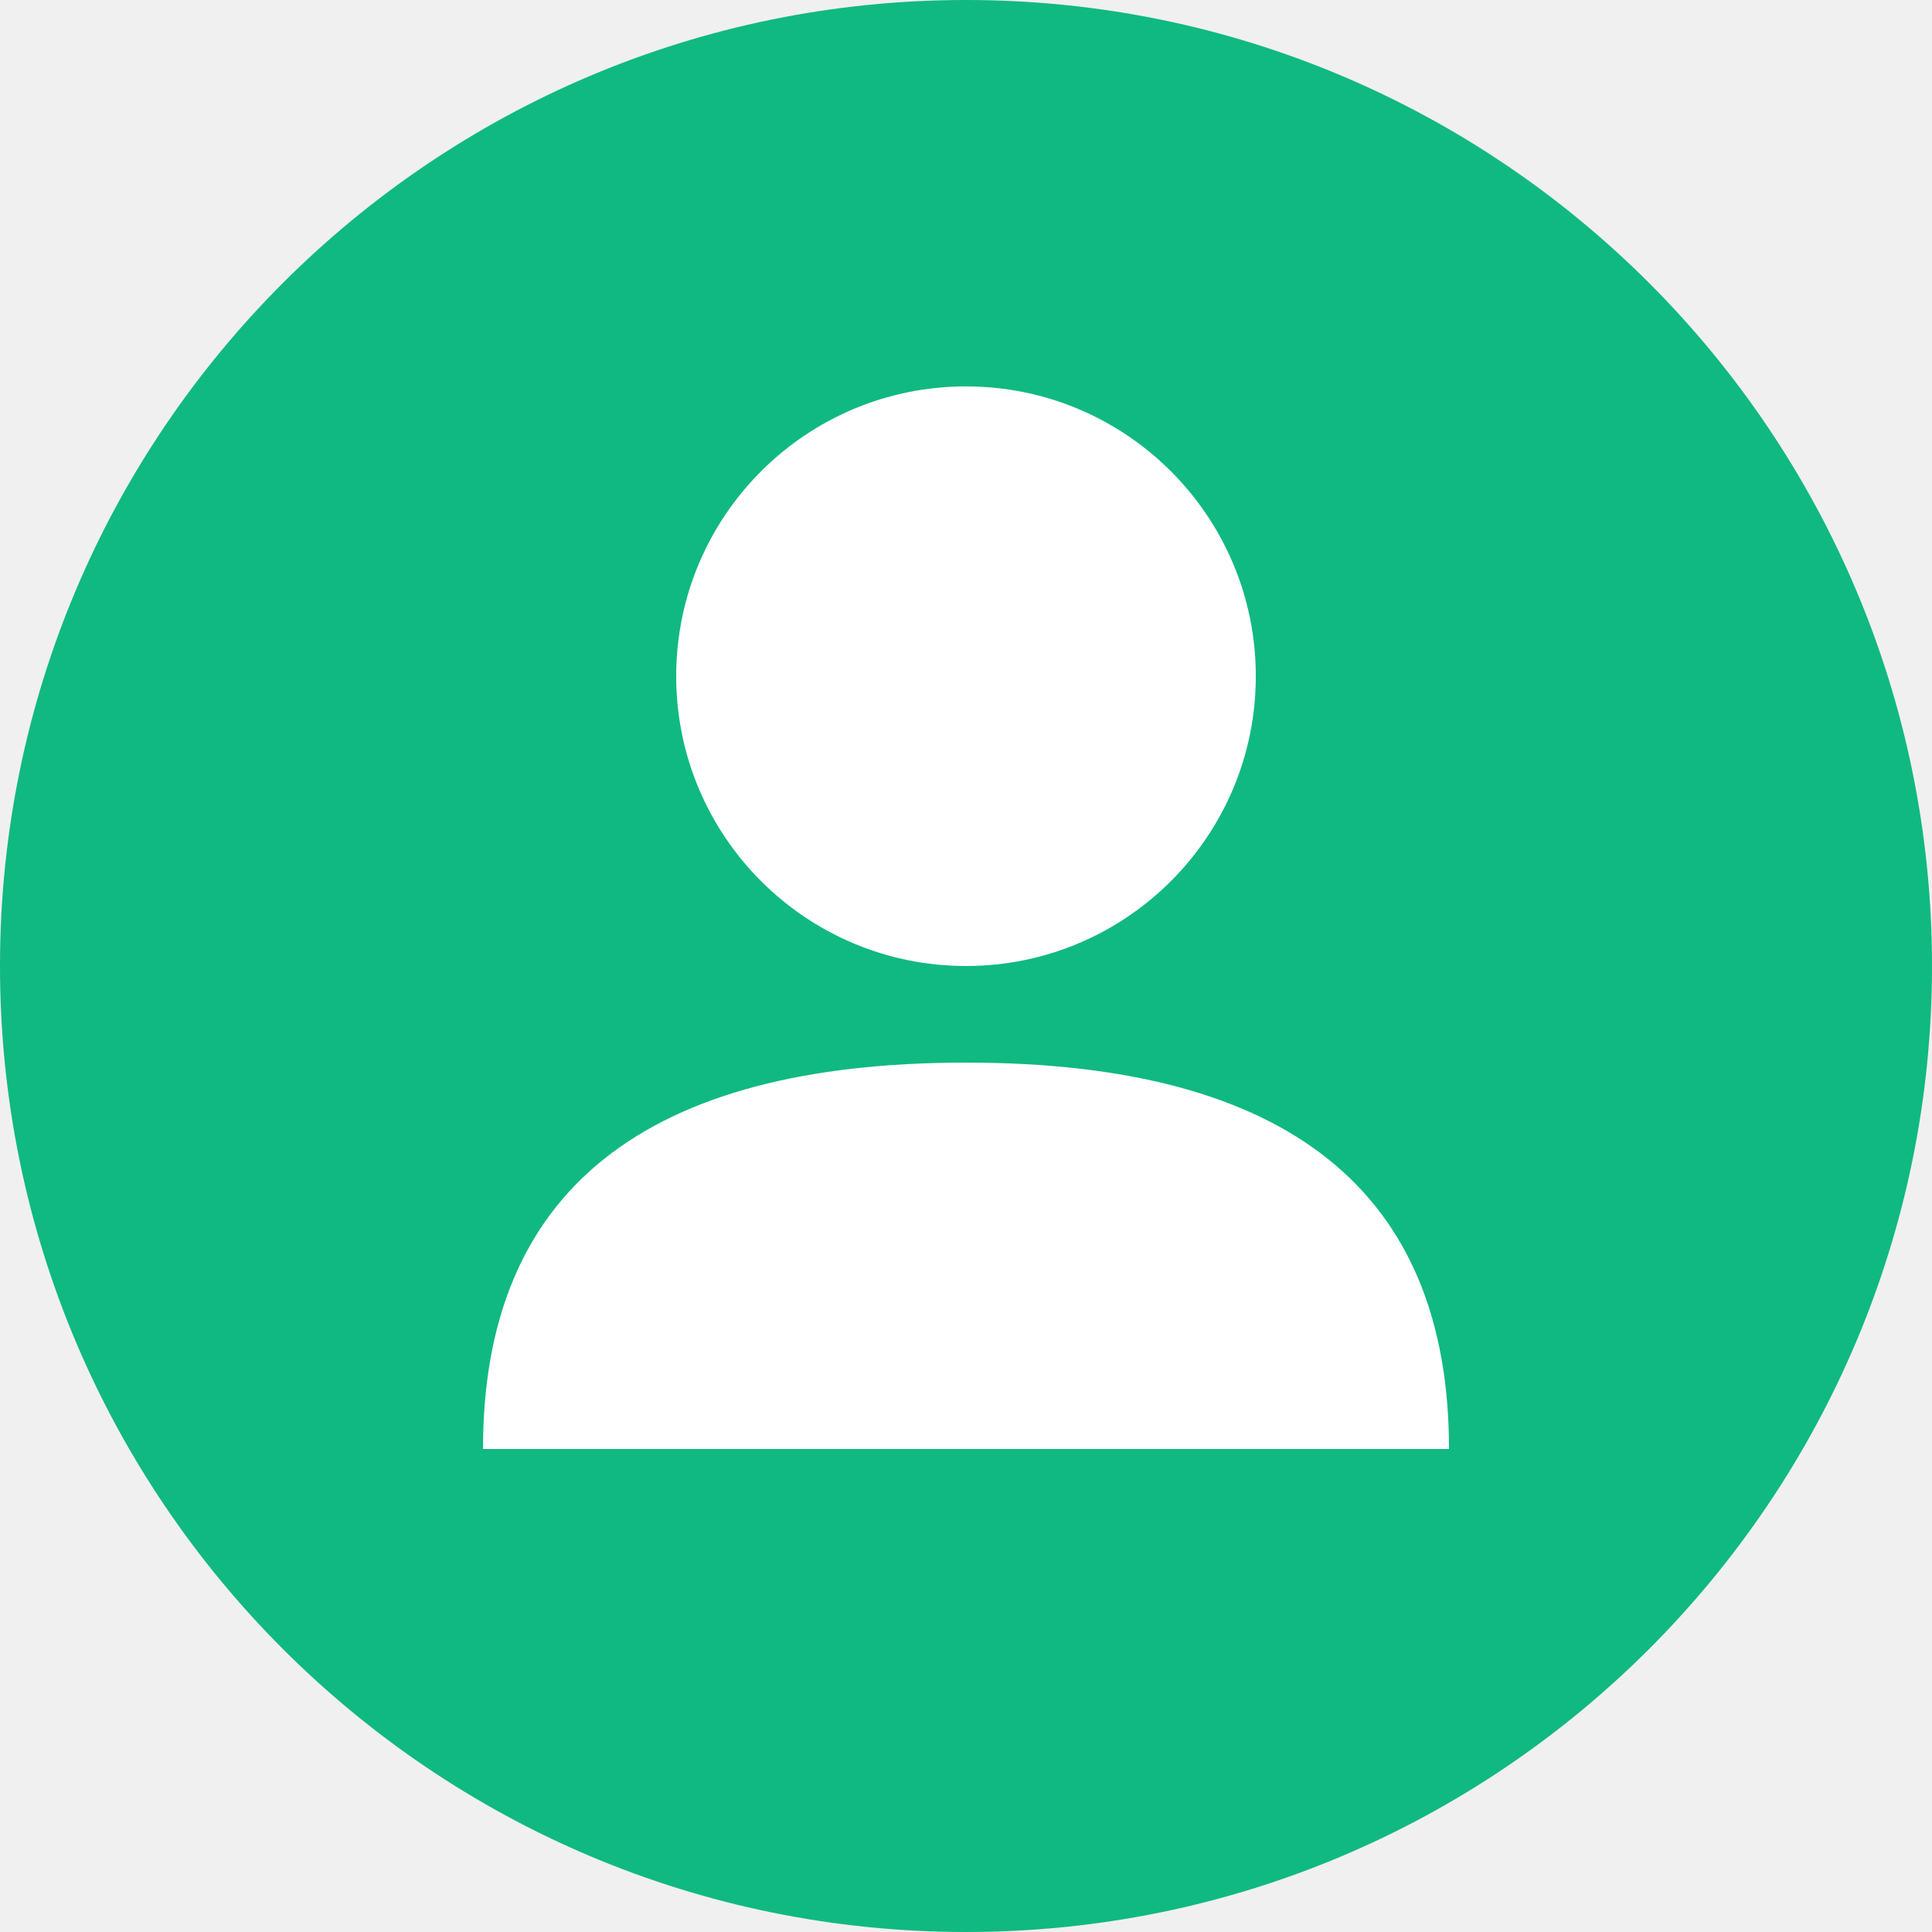
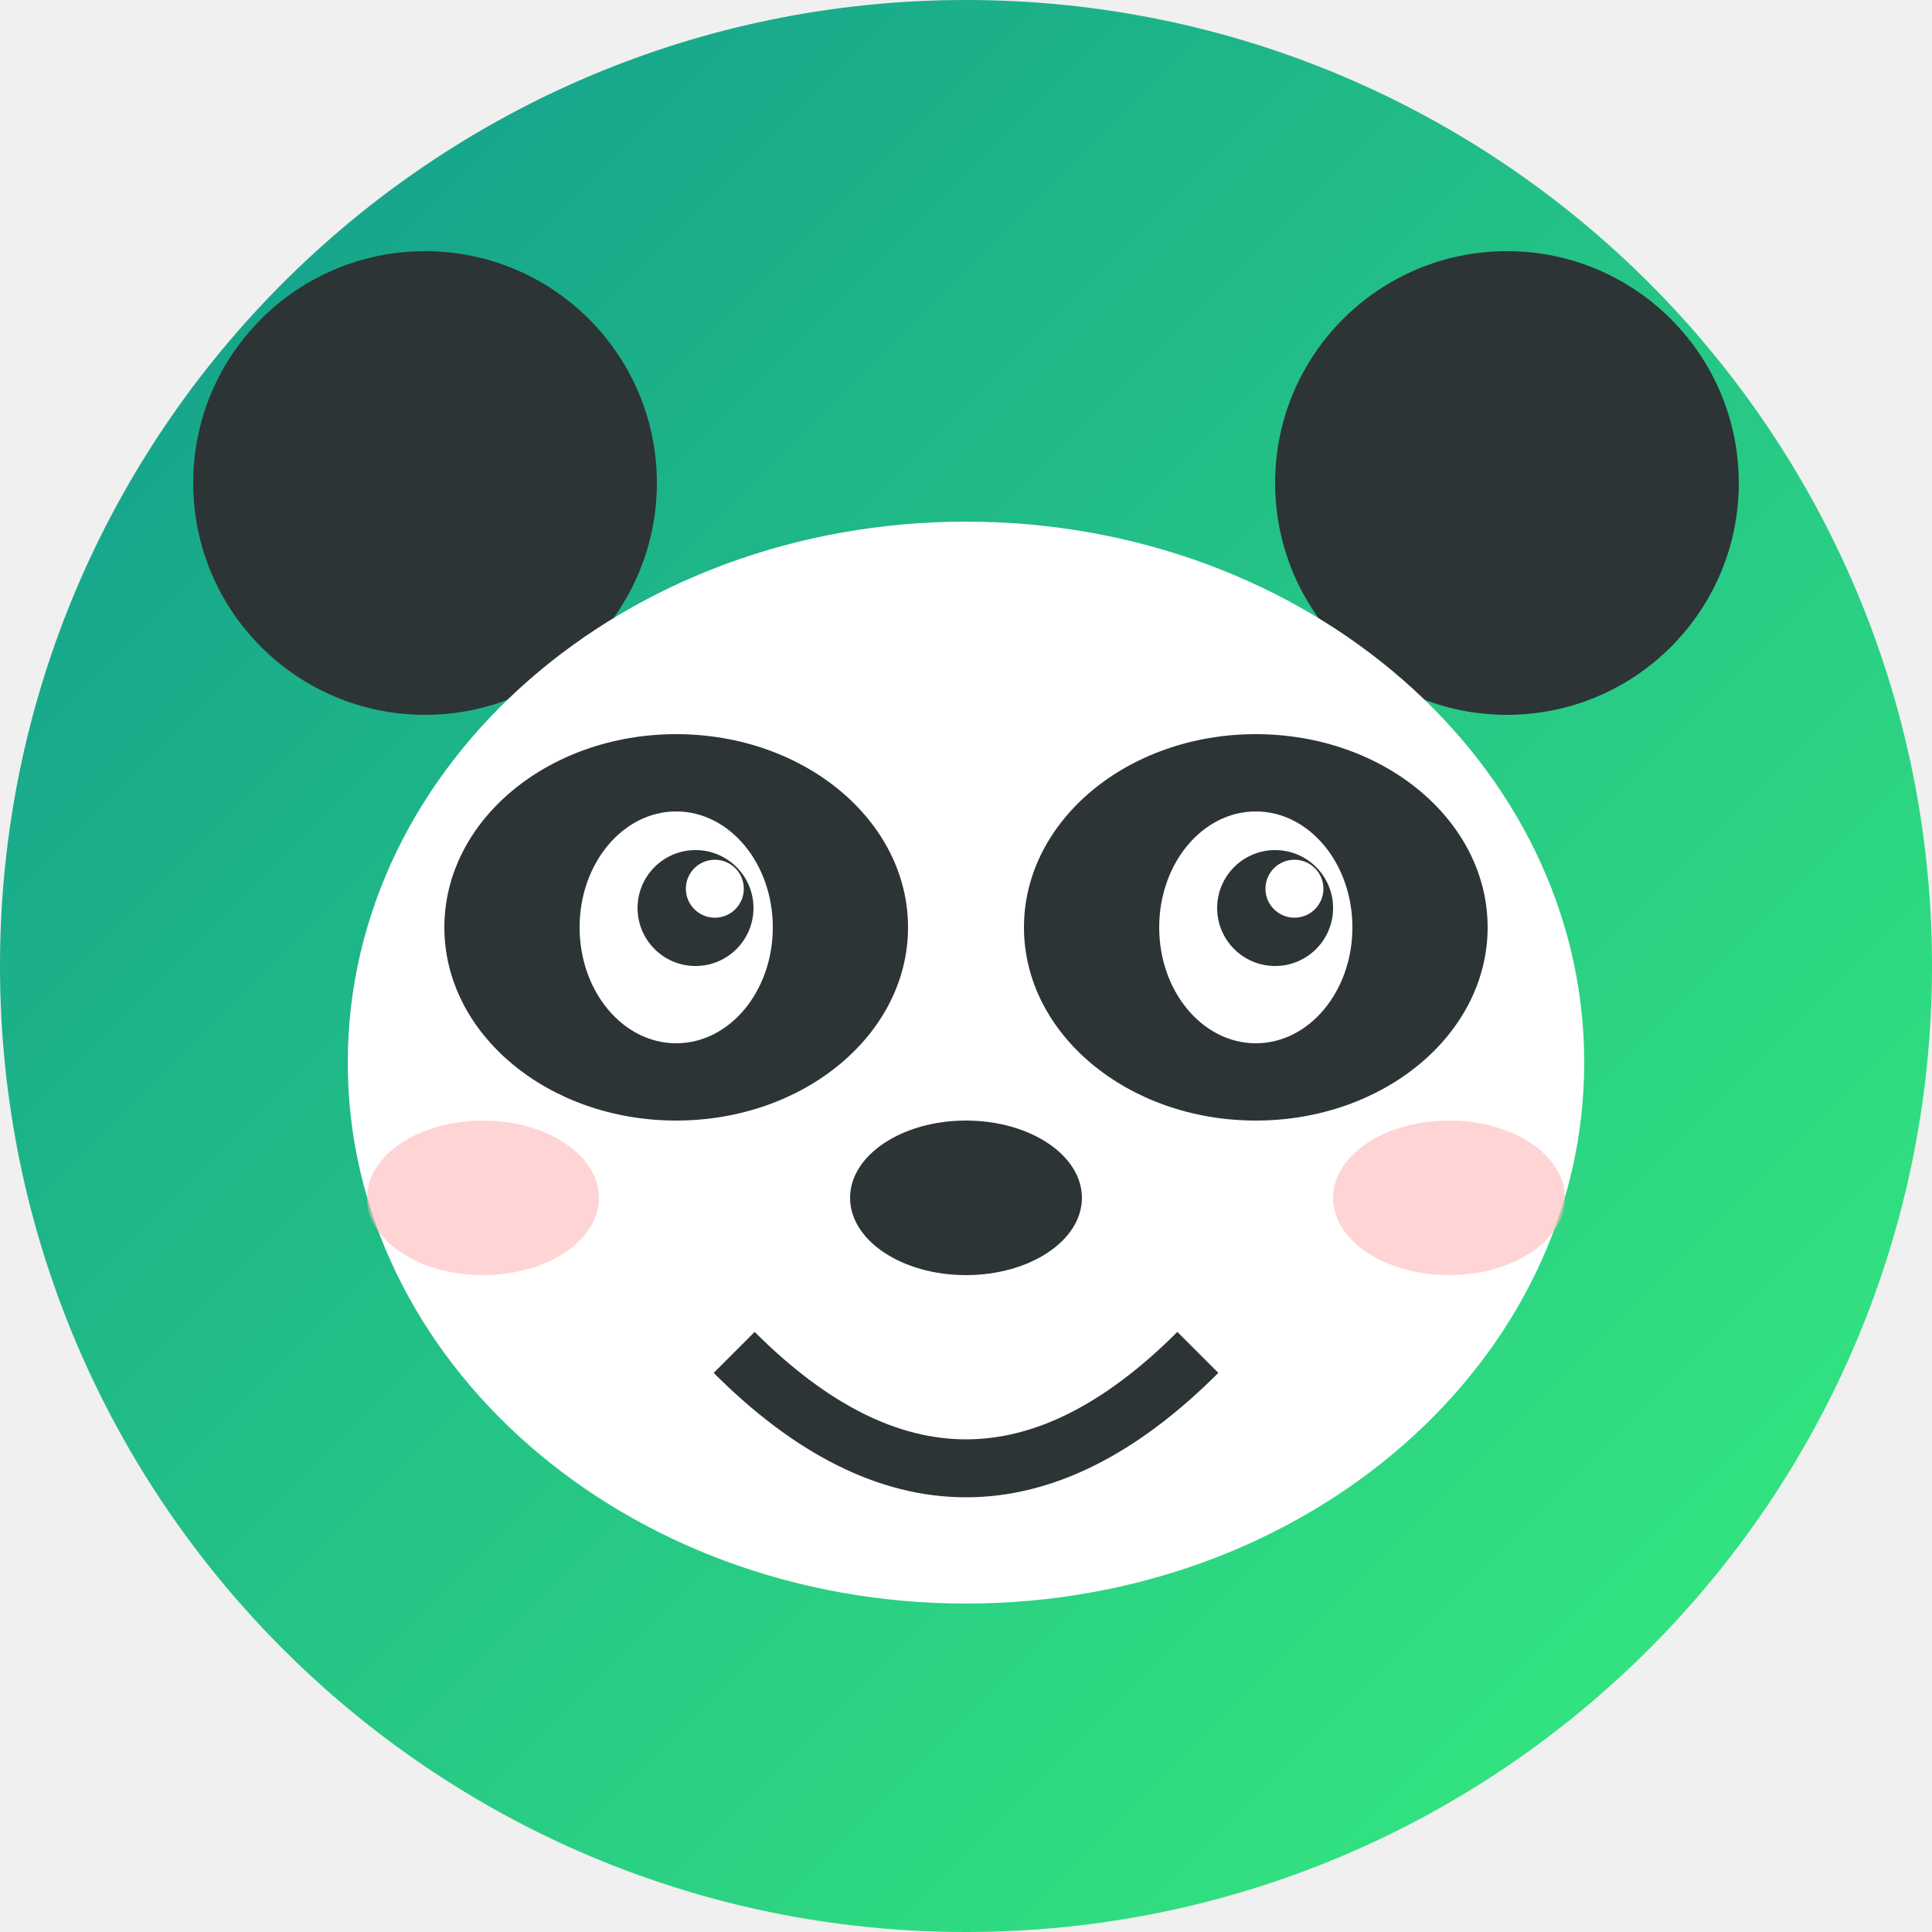
- <svg xmlns="http://www.w3.org/2000/svg" viewBox="0 0 100 100" fill="none">
-   <circle cx="50" cy="50" r="50" fill="#10B981" />
-   <circle cx="50" cy="35" r="15" fill="white" />
-   <path d="M25 75 Q25 55 50 55 Q75 55 75 75" fill="white" />
+ <svg xmlns="http://www.w3.org/2000/svg" viewBox="0 0 100 100">
+   <defs>
+     <linearGradient id="pandaBg" x1="0%" y1="0%" x2="100%" y2="100%">
+       <stop offset="0%" style="stop-color:#11998e" />
+       <stop offset="100%" style="stop-color:#38ef7d" />
+     </linearGradient>
+   </defs>
+   <circle cx="50" cy="50" r="50" fill="url(#pandaBg)" />
+   <circle cx="22" cy="25" r="12" fill="#2D3436" />
+   <circle cx="78" cy="25" r="12" fill="#2D3436" />
+   <ellipse cx="50" cy="55" rx="32" ry="28" fill="white" />
+   <ellipse cx="35" cy="48" rx="12" ry="10" fill="#2D3436" />
+   <ellipse cx="65" cy="48" rx="12" ry="10" fill="#2D3436" />
+   <ellipse cx="35" cy="48" rx="5" ry="6" fill="white" />
+   <ellipse cx="65" cy="48" rx="5" ry="6" fill="white" />
+   <circle cx="36" cy="47" r="3" fill="#2D3436" />
+   <circle cx="66" cy="47" r="3" fill="#2D3436" />
+   <circle cx="37" cy="46" r="1.5" fill="white" />
+   <circle cx="67" cy="46" r="1.5" fill="white" />
+   <ellipse cx="50" cy="62" rx="6" ry="4" fill="#2D3436" />
+   <path d="M38 70 Q50 82 62 70" stroke="#2D3436" stroke-width="3" fill="none" />
+   <ellipse cx="25" cy="62" rx="6" ry="4" fill="#FFB8B8" opacity="0.6" />
+   <ellipse cx="75" cy="62" rx="6" ry="4" fill="#FFB8B8" opacity="0.6" />
</svg>
